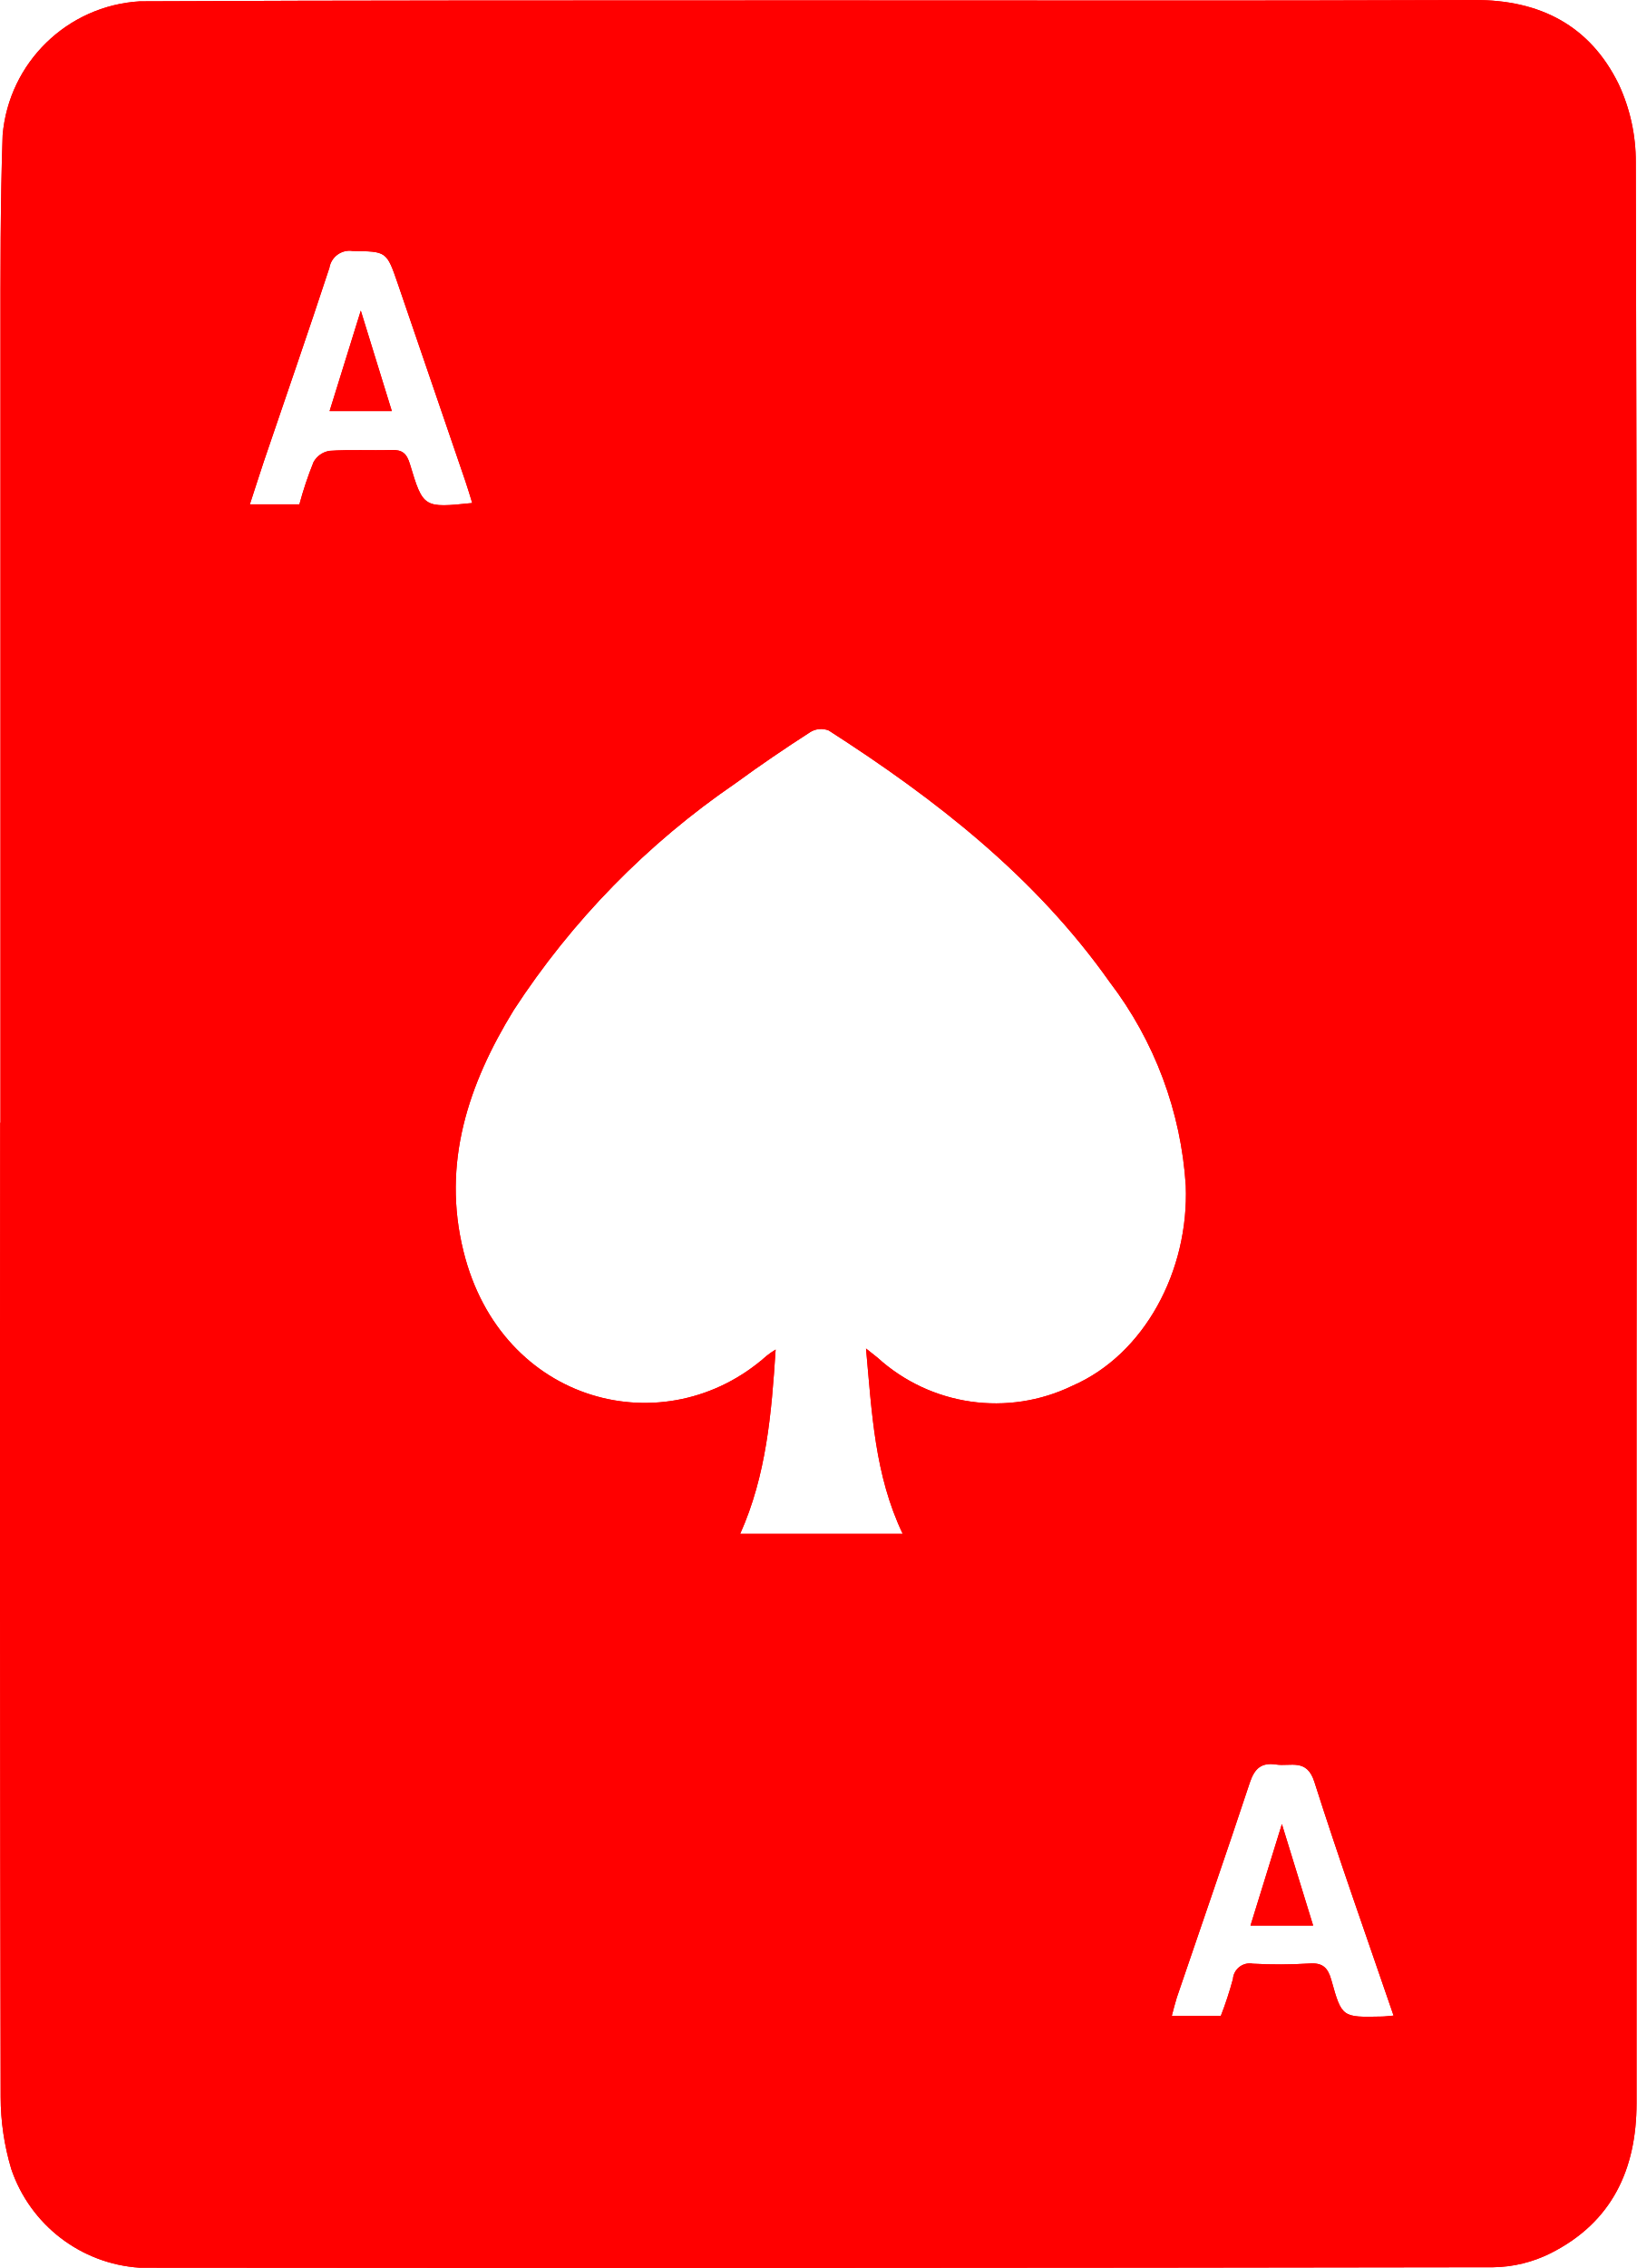
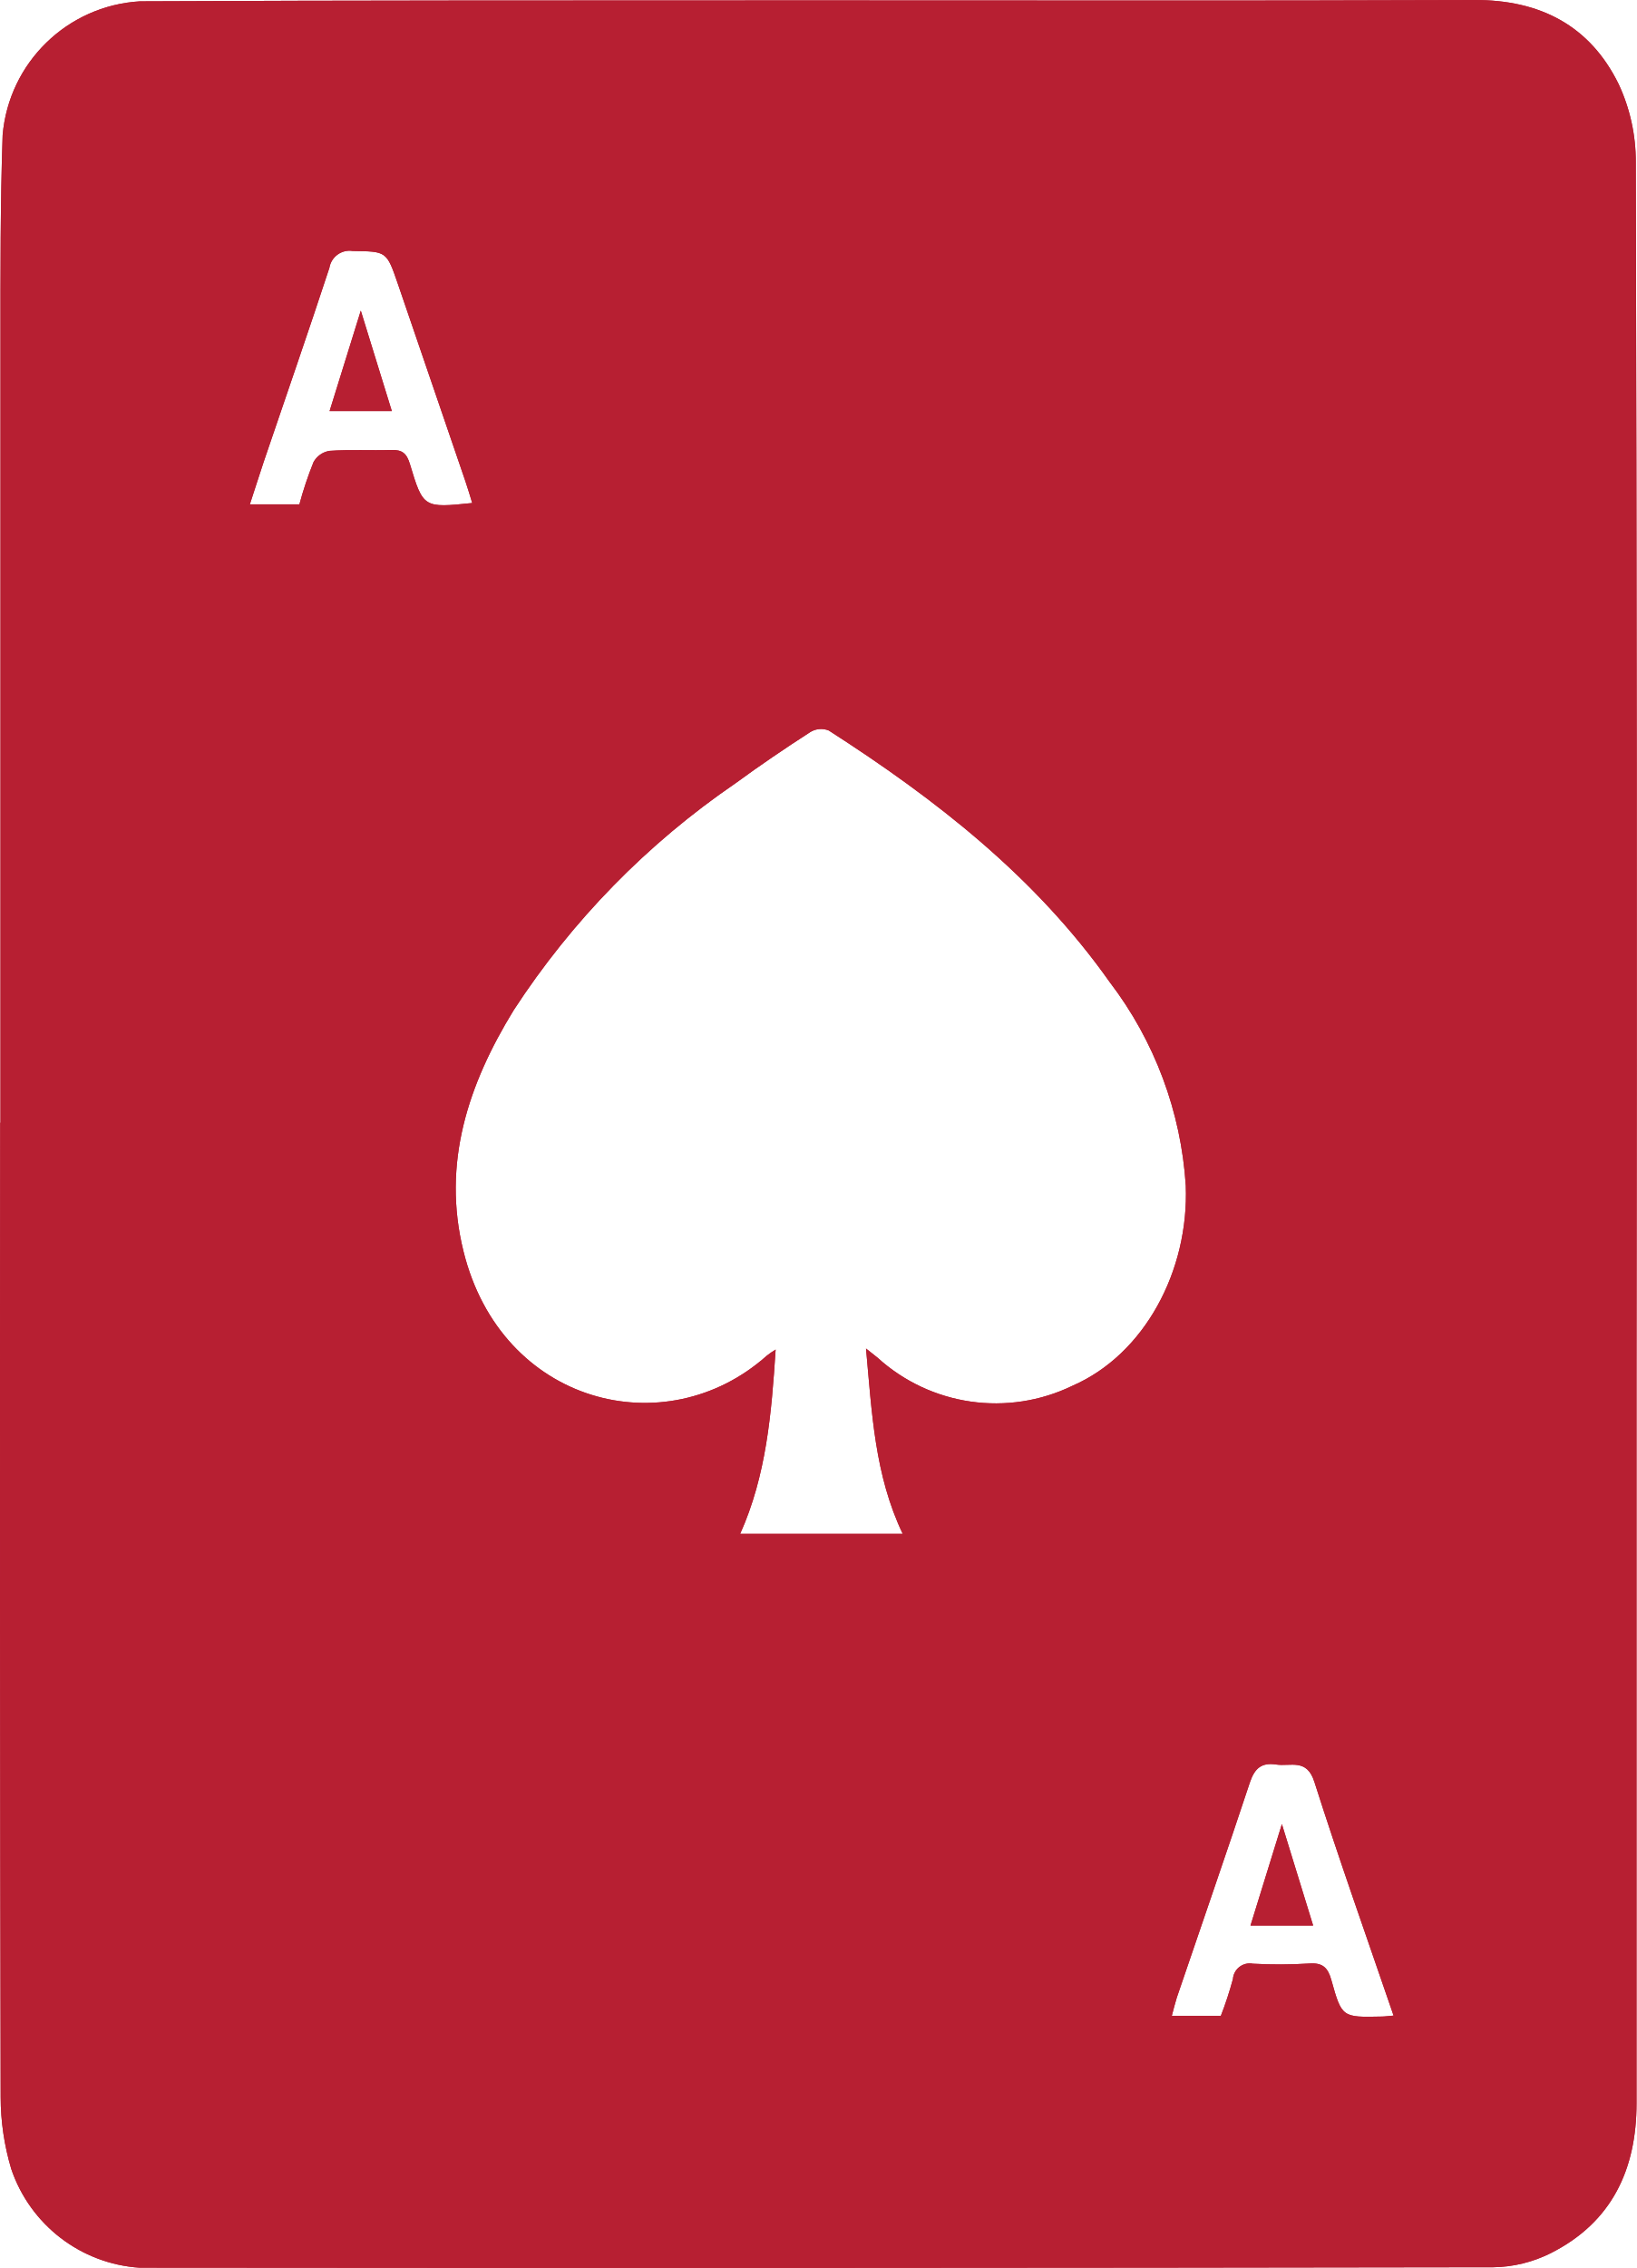
<svg xmlns="http://www.w3.org/2000/svg" id="Layer_1" width="173.53" height="240.37" viewBox="0 0 173.53 240.37">
  <defs>
-     <style>.cls-1{fill:red;}</style>
+     <style>.cls-1{fill:#b71f32;}</style>
  </defs>
  <path id="Path_23" class="cls-1" d="m.05,118.99V36.06C.05,28.81.03,21.55.28,14.31.94,6.63,7.13.6,14.83.14,37.61.03,60.4.05,83.19.04,107.55.03,131.91.1,156.27,0c6.99-.03,12.28,2.7,15.33,8.91,1.21,2.59,1.83,5.42,1.82,8.28.11,42.84.14,85.67.08,128.51v77.19c0,7.08-2.65,12.67-9.12,15.92-1.88.94-3.95,1.45-6.06,1.48-47.84.08-95.67.1-143.51.05-6.24-.41-11.61-4.54-13.62-10.47-.74-2.48-1.12-5.05-1.12-7.63C0,187.83-.02,153.41.02,118.99h.03Zm91.76,23.93c.61.48.92.72,1.21.96,5.64,5.13,13.83,6.31,20.69,2.98,7.62-3.32,12.35-12.18,12-21.21-.5-7.83-3.31-15.34-8.07-21.57-7.87-11.15-18.43-19.37-29.78-26.66-.63-.25-1.34-.2-1.93.15-2.7,1.74-5.37,3.55-7.95,5.44-9.35,6.39-17.34,14.56-23.52,24.05-4.81,7.84-7.64,16.23-5.32,25.57,4.01,16.2,21.4,20.62,32.14,11.06.3-.24.62-.46.95-.66-.44,6.8-.99,13.35-3.76,19.53h17.23c-2.98-6.25-3.26-12.78-3.89-19.65M50.06,53.3c-.28-.91-.49-1.62-.73-2.32-2.38-6.96-4.76-13.91-7.14-20.86-1.21-3.53-1.2-3.46-4.81-3.52-1.17-.18-2.27.62-2.46,1.79-2.25,6.85-4.62,13.66-6.94,20.49-.49,1.46-.95,2.93-1.49,4.57h5.25c.41-1.52.91-3.02,1.5-4.48.35-.63.97-1.07,1.69-1.19,2.18-.15,4.37-.02,6.56-.09,1.15-.04,1.63.36,1.97,1.5,1.4,4.66,1.46,4.65,6.61,4.12m97.67,160.31c-2.88-8.41-5.78-16.55-8.4-24.78-.8-2.51-2.52-1.6-4.05-1.83s-2.27.38-2.78,1.89c-2.52,7.62-5.17,15.21-7.75,22.81-.19.6-.34,1.22-.53,1.93h5.2c.5-1.28.92-2.58,1.28-3.9.07-.98.93-1.72,1.91-1.65,0,0,0,0,0,0,.07,0,.15.02.22.03,1.98.11,3.96.1,5.94-.02,1.44-.11,2,.43,2.37,1.77,1.1,3.96,1.16,3.94,5.3,3.85.34,0,.67-.05,1.27-.1" />
  <path id="Path_24" class="cls-1" d="m.05,118.99V36.06C.05,28.81.03,21.55.28,14.31.94,6.63,7.13.6,14.83.14,37.61.03,60.4.05,83.19.04,107.55.03,131.91.1,156.27,0c6.99-.03,12.28,2.7,15.33,8.91,1.21,2.59,1.83,5.42,1.82,8.28.11,42.84.14,85.67.08,128.51v77.19c0,7.08-2.65,12.67-9.12,15.92-1.88.94-3.95,1.45-6.06,1.48-47.84.08-95.67.1-143.51.05-6.24-.41-11.61-4.54-13.62-10.47-.74-2.48-1.12-5.05-1.12-7.63C0,187.83-.02,153.41.02,118.99h.03Zm91.76,23.93c.61.48.92.72,1.21.96,5.64,5.13,13.83,6.31,20.69,2.98,7.62-3.32,12.35-12.18,12-21.21-.5-7.83-3.31-15.34-8.07-21.57-7.87-11.15-18.43-19.37-29.78-26.66-.63-.25-1.34-.2-1.93.15-2.7,1.74-5.37,3.55-7.95,5.44-9.35,6.39-17.34,14.56-23.52,24.05-4.81,7.84-7.64,16.23-5.32,25.57,4.01,16.2,21.4,20.62,32.14,11.06.3-.24.62-.46.95-.66-.44,6.8-.99,13.35-3.76,19.53h17.23c-2.98-6.25-3.26-12.78-3.89-19.65M50.06,53.3c-.28-.91-.49-1.62-.73-2.32-2.38-6.96-4.76-13.91-7.14-20.86-1.21-3.53-1.2-3.46-4.81-3.52-1.17-.18-2.27.62-2.46,1.79-2.25,6.85-4.62,13.66-6.94,20.49-.49,1.46-.95,2.93-1.49,4.57h5.25c.41-1.52.91-3.02,1.5-4.48.35-.63.97-1.07,1.69-1.19,2.18-.15,4.37-.02,6.56-.09,1.15-.04,1.63.36,1.97,1.5,1.4,4.66,1.46,4.65,6.61,4.12m97.67,160.31c-2.88-8.41-5.78-16.55-8.4-24.78-.8-2.51-2.52-1.6-4.05-1.83s-2.27.38-2.78,1.89c-2.52,7.62-5.17,15.21-7.75,22.81-.19.6-.34,1.22-.53,1.93h5.2c.5-1.28.92-2.58,1.28-3.9.07-.98.93-1.72,1.91-1.65,0,0,0,0,0,0,.07,0,.15.02.22.03,1.98.11,3.96.1,5.94-.02,1.44-.11,2,.43,2.37,1.77,1.1,3.96,1.16,3.94,5.3,3.85.34,0,.67-.05,1.27-.1" />
  <path id="Path_25" class="cls-1" d="m38.25,32.92l3.29,10.65h-6.6l3.31-10.65Z" />
  <path id="Path_26" class="cls-1" d="m38.25,32.92l3.29,10.65h-6.6l3.31-10.65" />
  <path id="Path_27" class="cls-1" d="m139.21,204.08h-6.64l3.33-10.76,3.31,10.76Z" />
  <path id="Path_28" class="cls-1" d="m139.21,204.08h-6.64l3.33-10.76,3.32,10.76" />
</svg>
